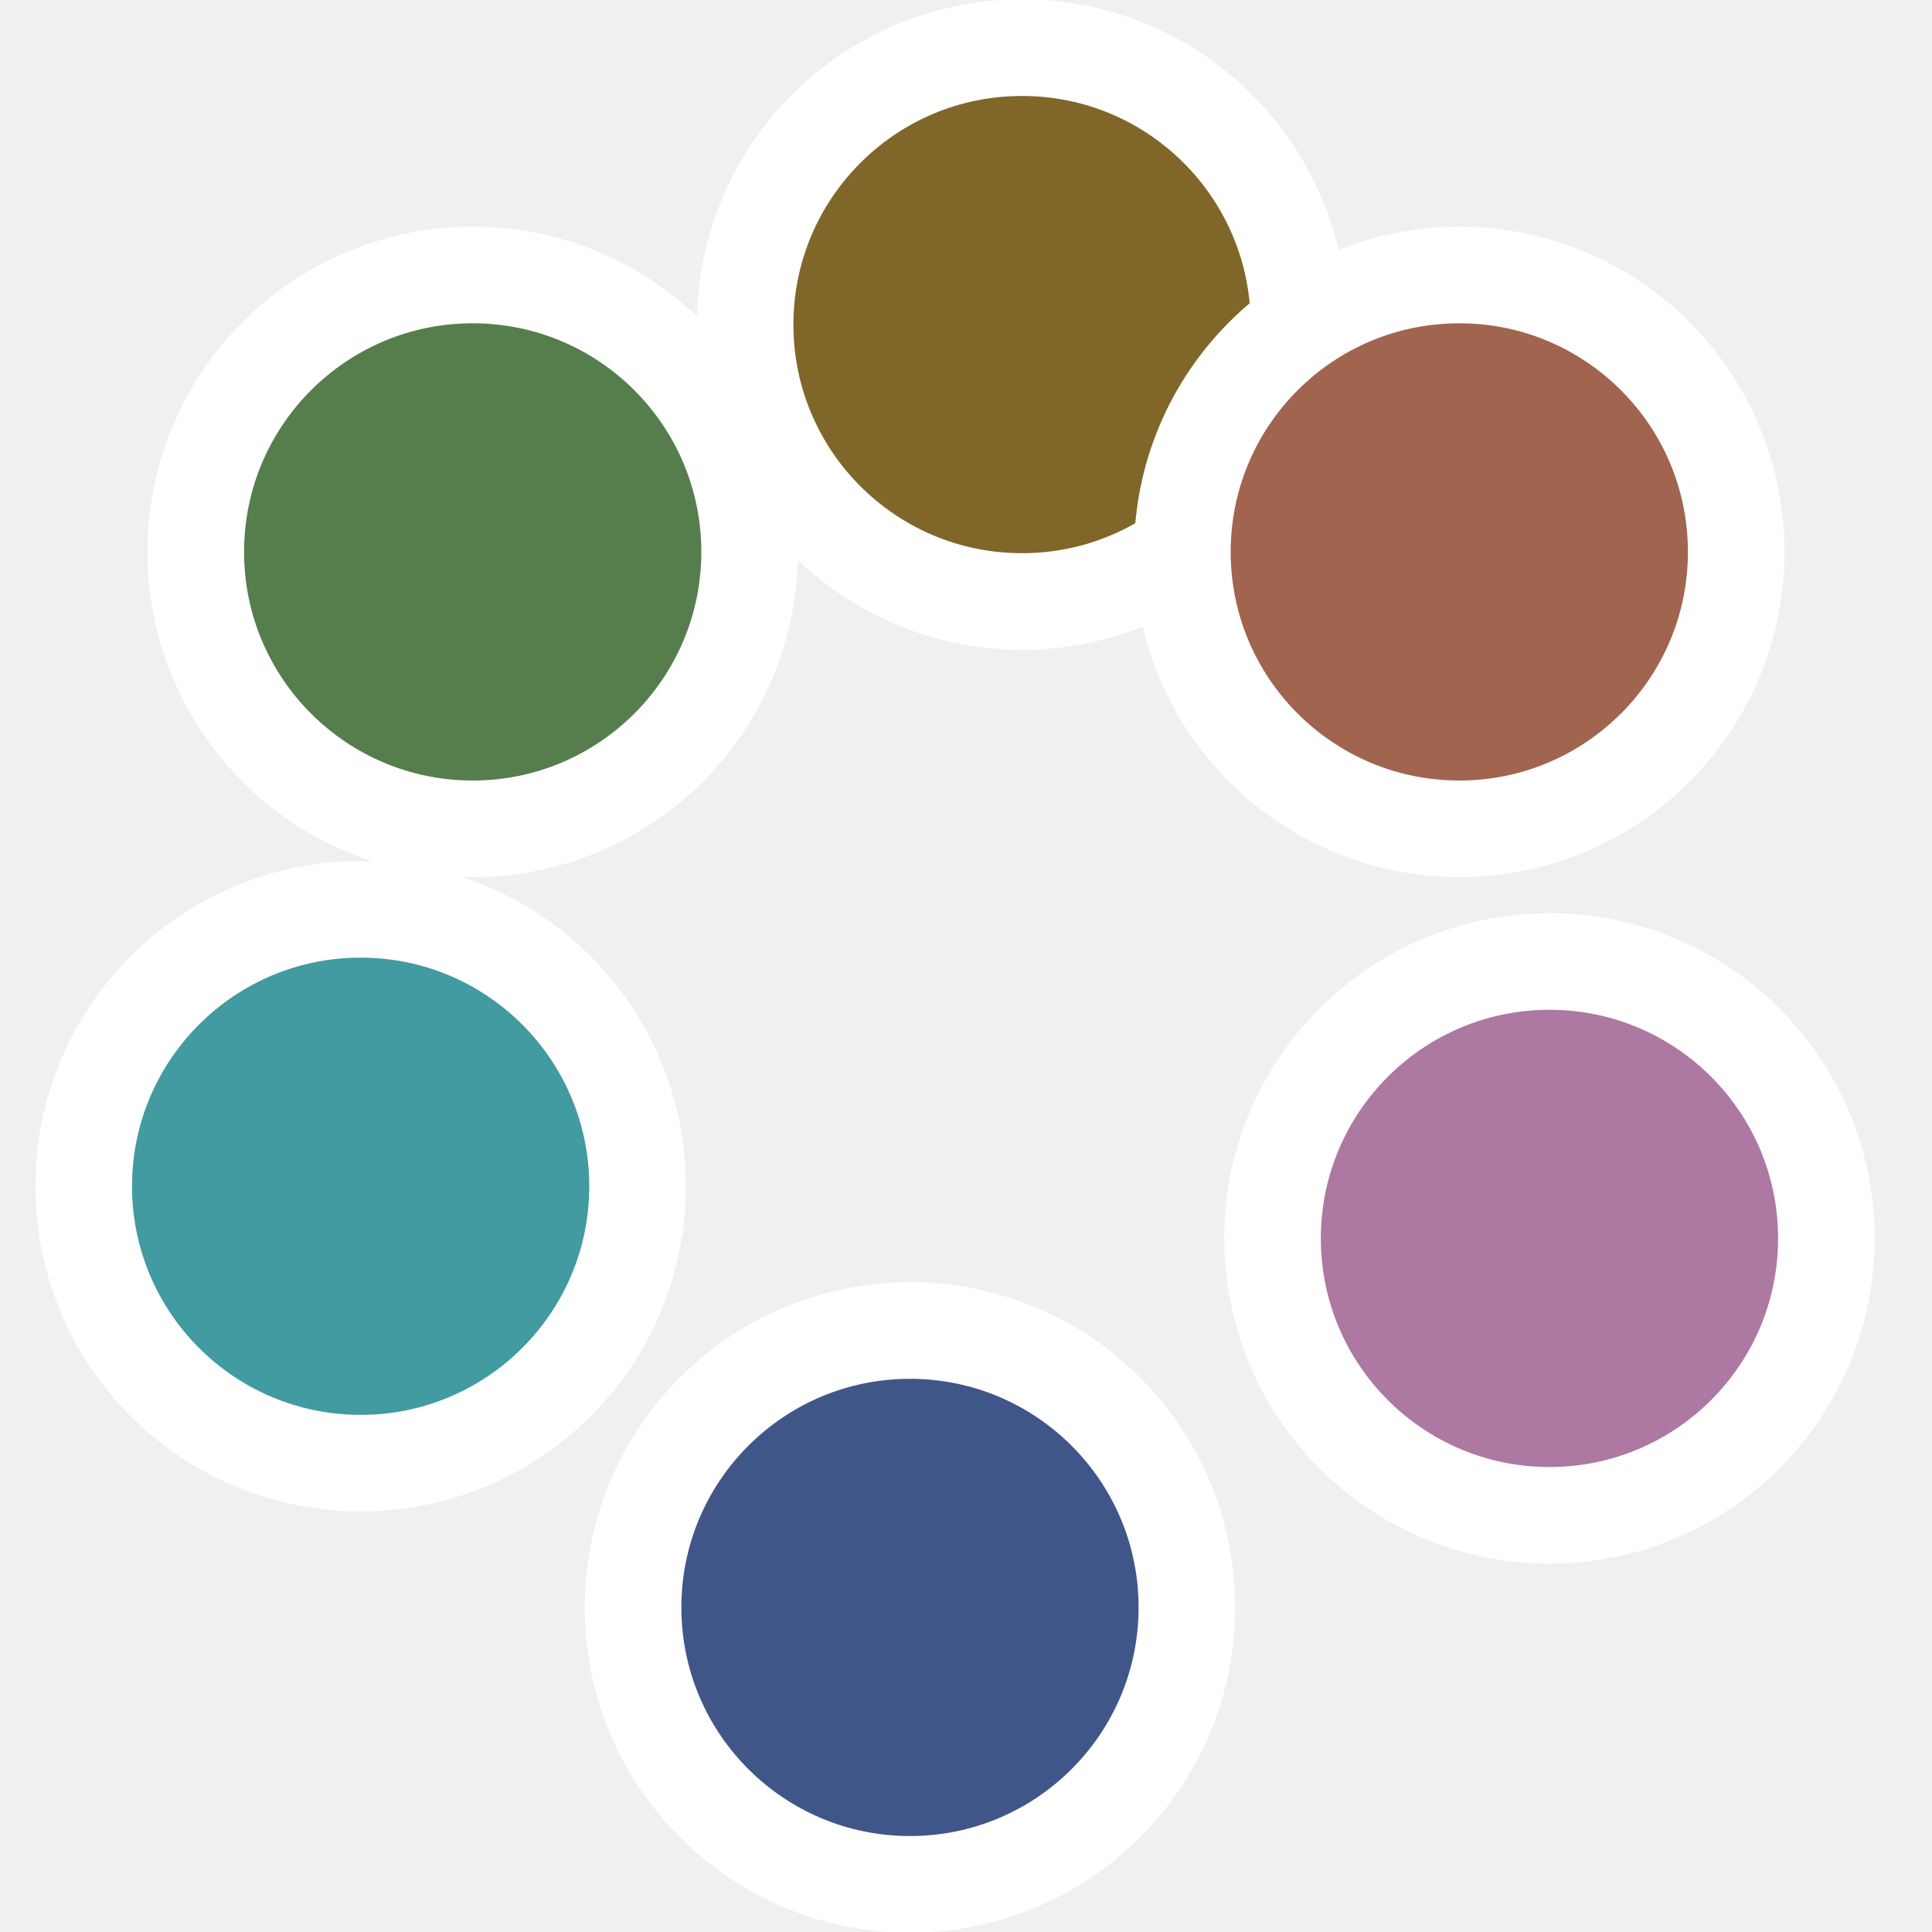
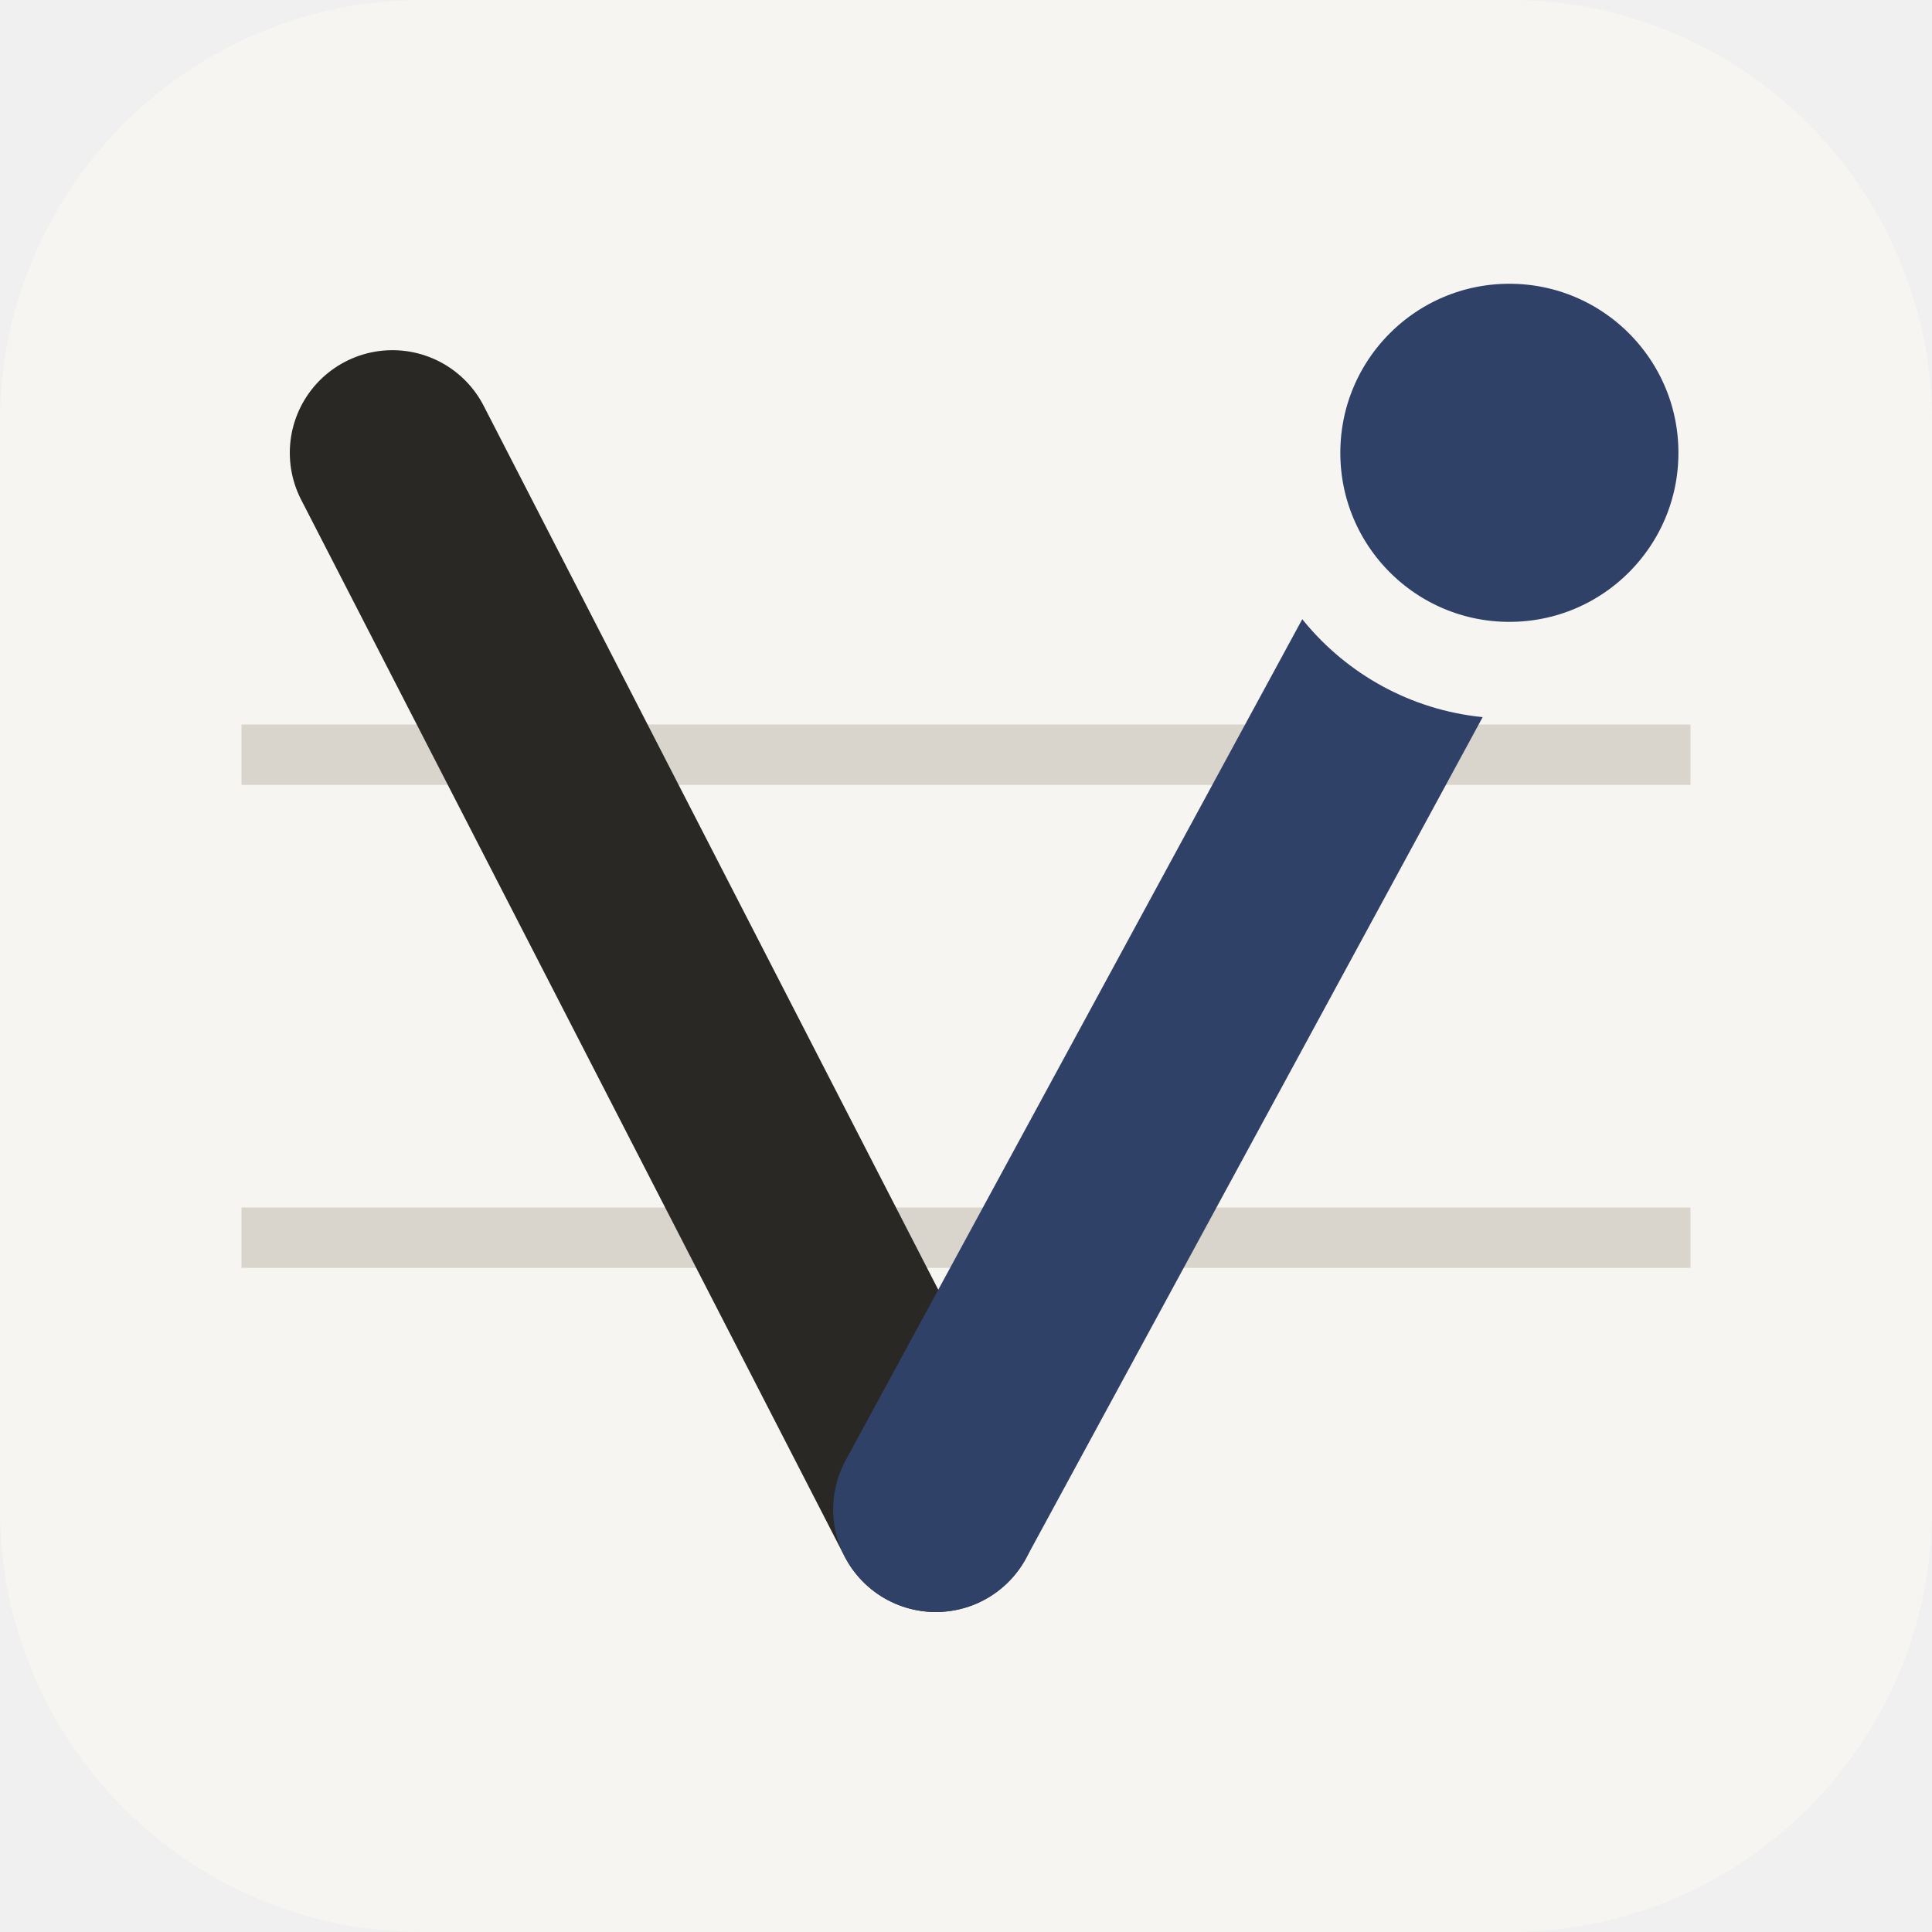
- <svg xmlns="http://www.w3.org/2000/svg" viewBox="0 0 30 30">
-   <g stroke="#FFFFFF" stroke-width="1.5">
-     <circle cx="15.87" cy="5.04" r="4.3" fill="#806629" />
-     <circle cx="22.66" cy="8.57" r="4.3" fill="#A1644F" />
-     <circle cx="24.06" cy="19.23" r="4.3" fill="#AD78A1" />
-     <circle cx="14.13" cy="24.96" r="4.3" fill="#415688" />
-     <circle cx="5.60" cy="18.42" r="4.3" fill="#419BA0" />
-     <circle cx="7.34" cy="8.57" r="4.3" fill="#567E4D" />
-   </g>
+ <svg xmlns="http://www.w3.org/2000/svg" viewBox="0 0 32 32">
+   <rect width="32" height="32" rx="7" fill="#F6F5F2" />
+   <path d="M4 12.5h24M4 20.5h24" stroke="#D9D5CC" stroke-width="1" />
+   <path d="M6.5 7.5 15.5 25" stroke="#2A2825" stroke-width="3.4" stroke-linecap="round" fill="none" />
+   <path d="M15.5 25 25 7.5" stroke="#304168" stroke-width="3.4" stroke-linecap="round" fill="none" />
+   <circle cx="25" cy="7.5" r="3.6" fill="#304168" stroke="#F6F5F2" stroke-width="1.6" />
</svg>
